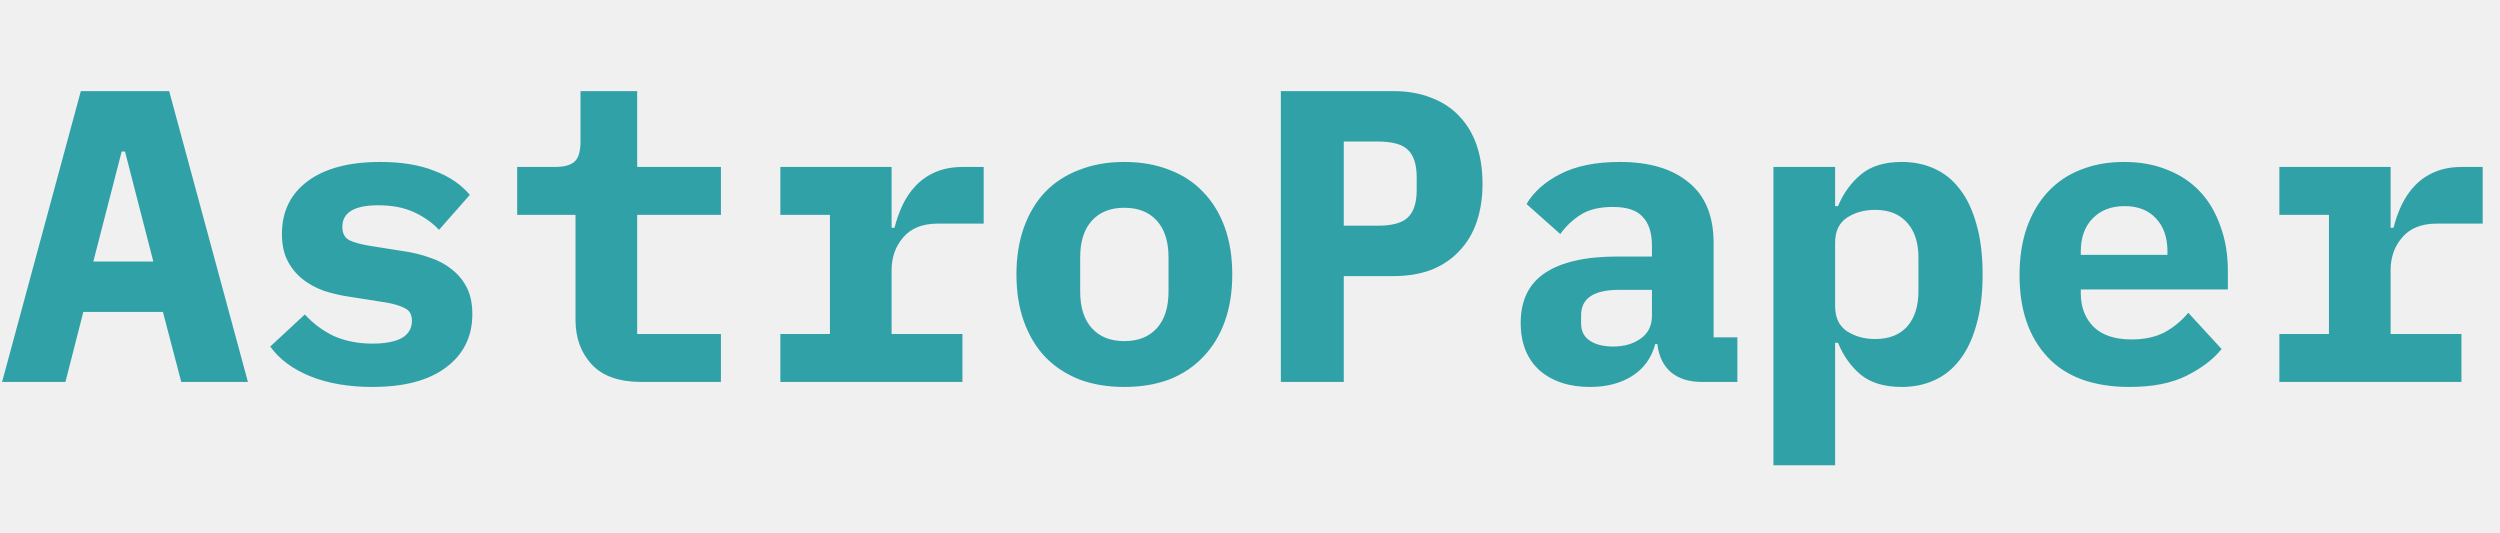
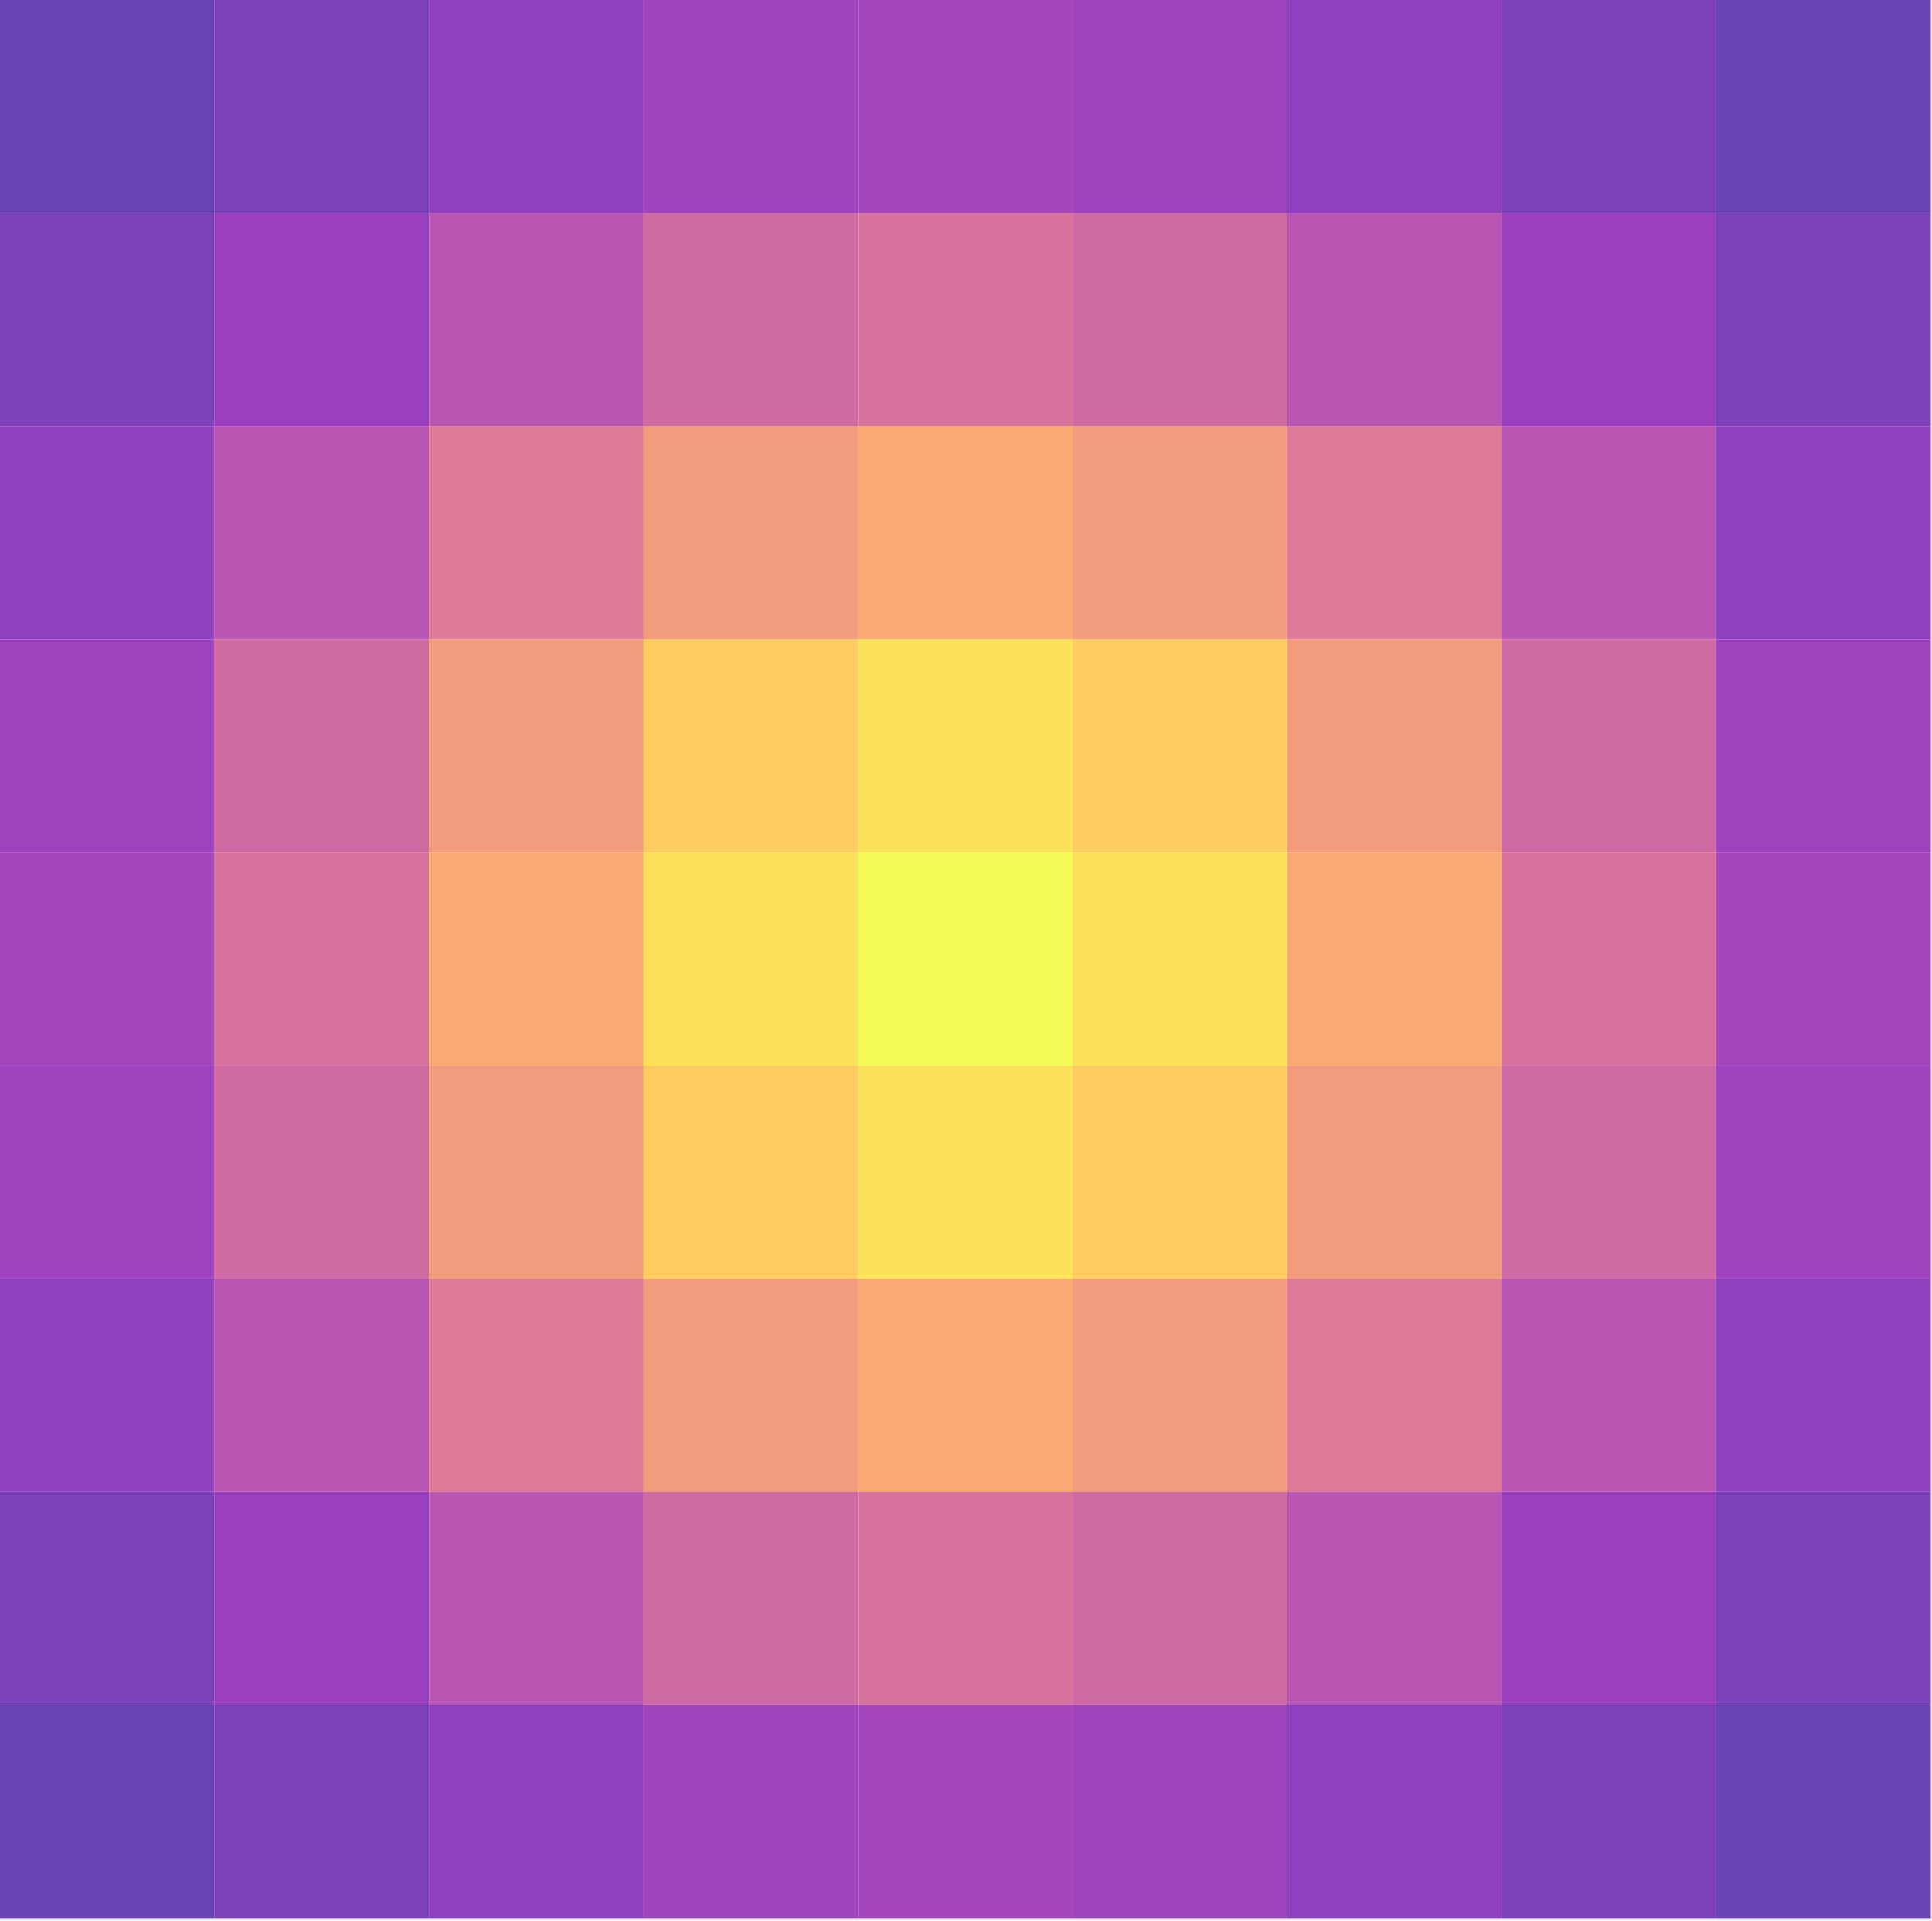
- <svg xmlns="http://www.w3.org/2000/svg" width="216" height="46" viewBox="0 0 216 46" fill="none">
-   <g clip-path="url(#clip0_1954_681)">
-     <path d="M15.66 33L14.076 26.952H7.2L5.652 33H0.18L6.984 7.872H14.616L21.42 33H15.66ZM10.8 13.092H10.512L8.064 22.596H13.248L10.8 13.092ZM32.17 33.432C30.106 33.432 28.306 33.12 26.77 32.496C25.258 31.872 24.118 31.02 23.35 29.94L26.338 27.168C27.058 27.96 27.898 28.584 28.858 29.04C29.842 29.472 30.958 29.688 32.206 29.688C33.262 29.688 34.09 29.532 34.69 29.22C35.29 28.884 35.59 28.38 35.59 27.708C35.59 27.18 35.386 26.82 34.978 26.628C34.57 26.412 34.006 26.244 33.286 26.124L30.298 25.656C29.458 25.536 28.678 25.356 27.958 25.116C27.238 24.852 26.614 24.504 26.086 24.072C25.558 23.64 25.138 23.112 24.826 22.488C24.514 21.864 24.358 21.108 24.358 20.22C24.358 18.276 25.102 16.752 26.59 15.648C28.078 14.544 30.166 13.992 32.854 13.992C34.678 13.992 36.226 14.244 37.498 14.748C38.794 15.228 39.826 15.924 40.594 16.836L37.93 19.86C37.378 19.26 36.67 18.756 35.806 18.348C34.942 17.94 33.898 17.736 32.674 17.736C30.61 17.736 29.578 18.36 29.578 19.608C29.578 20.16 29.782 20.544 30.19 20.76C30.598 20.952 31.162 21.108 31.882 21.228L34.834 21.696C35.674 21.816 36.454 22.008 37.174 22.272C37.894 22.512 38.518 22.848 39.046 23.28C39.598 23.712 40.03 24.24 40.342 24.864C40.654 25.488 40.81 26.244 40.81 27.132C40.81 29.076 40.054 30.612 38.542 31.74C37.054 32.868 34.93 33.432 32.17 33.432ZM55.412 33C53.492 33 52.064 32.496 51.128 31.488C50.192 30.48 49.724 29.196 49.724 27.636V18.564H44.684V14.424H47.96C48.752 14.424 49.316 14.268 49.652 13.956C49.988 13.644 50.156 13.068 50.156 12.228V7.872H55.052V14.424H62.288V18.564H55.052V28.86H62.288V33H55.412ZM67.422 28.86H71.706V18.564H67.422V14.424H77.034V19.68H77.286C77.454 19.008 77.682 18.36 77.97 17.736C78.282 17.088 78.666 16.524 79.122 16.044C79.602 15.54 80.178 15.144 80.85 14.856C81.522 14.568 82.314 14.424 83.226 14.424H84.99V19.32H81.03C79.71 19.32 78.714 19.716 78.042 20.508C77.37 21.276 77.034 22.224 77.034 23.352V28.86H83.154V33H67.422V28.86ZM97.144 33.432C95.704 33.432 94.408 33.216 93.256 32.784C92.104 32.328 91.12 31.68 90.304 30.84C89.512 30 88.9 28.98 88.468 27.78C88.036 26.58 87.82 25.224 87.82 23.712C87.82 22.2 88.036 20.844 88.468 19.644C88.9 18.444 89.512 17.424 90.304 16.584C91.12 15.744 92.104 15.108 93.256 14.676C94.408 14.22 95.704 13.992 97.144 13.992C98.584 13.992 99.88 14.22 101.032 14.676C102.184 15.108 103.156 15.744 103.948 16.584C104.764 17.424 105.388 18.444 105.82 19.644C106.252 20.844 106.468 22.2 106.468 23.712C106.468 25.224 106.252 26.58 105.82 27.78C105.388 28.98 104.764 30 103.948 30.84C103.156 31.68 102.184 32.328 101.032 32.784C99.88 33.216 98.584 33.432 97.144 33.432ZM97.144 29.472C98.344 29.472 99.28 29.1 99.952 28.356C100.624 27.612 100.96 26.556 100.96 25.188V22.236C100.96 20.868 100.624 19.812 99.952 19.068C99.28 18.324 98.344 17.952 97.144 17.952C95.944 17.952 95.008 18.324 94.336 19.068C93.664 19.812 93.328 20.868 93.328 22.236V25.188C93.328 26.556 93.664 27.612 94.336 28.356C95.008 29.1 95.944 29.472 97.144 29.472ZM110.666 33V7.872H120.386C121.61 7.872 122.702 8.064 123.662 8.448C124.622 8.808 125.426 9.336 126.074 10.032C126.746 10.728 127.25 11.568 127.586 12.552C127.922 13.536 128.09 14.64 128.09 15.864C128.09 17.088 127.922 18.192 127.586 19.176C127.25 20.16 126.746 21 126.074 21.696C125.426 22.392 124.622 22.932 123.662 23.316C122.702 23.676 121.61 23.856 120.386 23.856H116.102V33H110.666ZM116.102 19.5H119.018C120.29 19.5 121.166 19.26 121.646 18.78C122.15 18.3 122.402 17.508 122.402 16.404V15.324C122.402 14.22 122.15 13.428 121.646 12.948C121.166 12.468 120.29 12.228 119.018 12.228H116.102V19.5ZM147.048 33C145.944 33 145.056 32.724 144.384 32.172C143.712 31.596 143.316 30.78 143.196 29.724H143.016C142.68 30.948 142.008 31.872 141 32.496C140.016 33.12 138.804 33.432 137.364 33.432C135.564 33.432 134.112 32.952 133.008 31.992C131.928 31.008 131.388 29.64 131.388 27.888C131.388 25.944 132.096 24.504 133.512 23.568C134.928 22.632 137.004 22.164 139.74 22.164H142.728V21.228C142.728 20.124 142.464 19.296 141.936 18.744C141.432 18.168 140.568 17.88 139.344 17.88C138.216 17.88 137.304 18.096 136.608 18.528C135.912 18.96 135.312 19.524 134.808 20.22L131.892 17.628C132.516 16.572 133.488 15.708 134.808 15.036C136.152 14.34 137.868 13.992 139.956 13.992C142.5 13.992 144.48 14.58 145.896 15.756C147.336 16.908 148.056 18.66 148.056 21.012V29.148H150.108V33H147.048ZM139.38 29.94C140.316 29.94 141.108 29.712 141.756 29.256C142.404 28.8 142.728 28.14 142.728 27.276V25.044H139.884C137.7 25.044 136.608 25.776 136.608 27.24V27.96C136.608 28.608 136.86 29.1 137.364 29.436C137.868 29.772 138.54 29.94 139.38 29.94ZM153.226 14.424H158.554V17.808H158.806C159.262 16.704 159.922 15.792 160.786 15.072C161.65 14.352 162.826 13.992 164.314 13.992C165.346 13.992 166.282 14.184 167.122 14.568C167.986 14.952 168.718 15.54 169.318 16.332C169.942 17.124 170.422 18.132 170.758 19.356C171.118 20.58 171.298 22.032 171.298 23.712C171.298 25.392 171.118 26.844 170.758 28.068C170.422 29.292 169.942 30.3 169.318 31.092C168.718 31.884 167.986 32.472 167.122 32.856C166.282 33.24 165.346 33.432 164.314 33.432C162.826 33.432 161.65 33.084 160.786 32.388C159.922 31.668 159.262 30.744 158.806 29.616H158.554V40.2H153.226V14.424ZM162.01 29.292C163.21 29.292 164.134 28.932 164.782 28.212C165.43 27.468 165.754 26.448 165.754 25.152V22.272C165.754 20.976 165.43 19.968 164.782 19.248C164.134 18.504 163.21 18.132 162.01 18.132C161.074 18.132 160.258 18.36 159.562 18.816C158.89 19.272 158.554 19.992 158.554 20.976V26.448C158.554 27.432 158.89 28.152 159.562 28.608C160.258 29.064 161.074 29.292 162.01 29.292ZM183.992 33.432C180.872 33.432 178.508 32.568 176.9 30.84C175.292 29.112 174.488 26.76 174.488 23.784C174.488 22.272 174.692 20.916 175.1 19.716C175.532 18.492 176.132 17.46 176.9 16.62C177.692 15.756 178.64 15.108 179.744 14.676C180.872 14.22 182.132 13.992 183.524 13.992C184.916 13.992 186.164 14.22 187.268 14.676C188.372 15.108 189.308 15.732 190.076 16.548C190.844 17.364 191.432 18.36 191.84 19.536C192.272 20.688 192.488 21.984 192.488 23.424V25.008H179.78V25.332C179.78 26.532 180.152 27.504 180.896 28.248C181.64 28.968 182.732 29.328 184.172 29.328C185.276 29.328 186.224 29.124 187.016 28.716C187.808 28.284 188.492 27.72 189.068 27.024L191.948 30.156C191.228 31.044 190.22 31.812 188.924 32.46C187.628 33.108 185.984 33.432 183.992 33.432ZM183.56 17.808C182.408 17.808 181.484 18.168 180.788 18.888C180.116 19.584 179.78 20.532 179.78 21.732V22.02H187.268V21.732C187.268 20.508 186.932 19.548 186.26 18.852C185.612 18.156 184.712 17.808 183.56 17.808ZM196.937 28.86H201.221V18.564H196.937V14.424H206.549V19.68H206.801C206.969 19.008 207.197 18.36 207.485 17.736C207.797 17.088 208.181 16.524 208.637 16.044C209.117 15.54 209.693 15.144 210.365 14.856C211.037 14.568 211.829 14.424 212.741 14.424H214.505V19.32H210.545C209.225 19.32 208.229 19.716 207.557 20.508C206.885 21.276 206.549 22.224 206.549 23.352V28.86H212.669V33H196.937V28.86Z" fill="#31A1A8" />
+ <svg xmlns="http://www.w3.org/2000/svg" width="100%" height="100%" viewBox="0 0 335 333" version="1.1" xml:space="preserve" style="fill-rule:evenodd;clip-rule:evenodd;stroke-linejoin:round;stroke-miterlimit:2;">
+   <g id="figure_1">
+     <g id="patch_1">
+       <rect x="0" y="0" width="334.8" height="332.64" style="fill:white;fill-rule:nonzero;" />
+     </g>
+     <g id="axes_1">
+       <g id="patch_2">
+         <rect x="0" y="-0" width="37.2" height="36.96" style="fill:rgb(55,4,153);fill-opacity:0.75;fill-rule:nonzero;" />
+       </g>
+       <g id="patch_3">
+         <rect x="37.2" y="-0" width="37.2" height="36.96" style="fill:rgb(80,2,162);fill-opacity:0.75;fill-rule:nonzero;" />
+       </g>
+       <g id="patch_4">
+         <rect x="74.4" y="-0" width="37.2" height="36.96" style="fill:rgb(106,0,168);fill-opacity:0.75;fill-rule:nonzero;" />
+       </g>
+       <g id="patch_5">
+         <rect x="111.6" y="-0" width="37.2" height="36.96" style="fill:rgb(128,4,168);fill-opacity:0.75;fill-rule:nonzero;" />
+       </g>
+       <g id="patch_6">
+         <rect x="148.8" y="-0" width="37.2" height="36.96" style="fill:rgb(136,8,166);fill-opacity:0.75;fill-rule:nonzero;" />
+       </g>
+       <g id="patch_7">
+         <rect x="186" y="-0" width="37.2" height="36.96" style="fill:rgb(128,4,168);fill-opacity:0.75;fill-rule:nonzero;" />
+       </g>
+       <g id="patch_8">
+         <rect x="223.2" y="-0" width="37.2" height="36.96" style="fill:rgb(106,0,168);fill-opacity:0.75;fill-rule:nonzero;" />
+       </g>
+       <g id="patch_9">
+         <rect x="260.4" y="-0" width="37.2" height="36.96" style="fill:rgb(80,2,162);fill-opacity:0.75;fill-rule:nonzero;" />
+       </g>
+       <g id="patch_10">
+         <rect x="297.6" y="-0" width="37.2" height="36.96" style="fill:rgb(55,4,153);fill-opacity:0.75;fill-rule:nonzero;" />
+       </g>
+       <g id="patch_11">
+         <rect x="0" y="36.96" width="37.2" height="36.96" style="fill:rgb(80,2,162);fill-opacity:0.75;fill-rule:nonzero;" />
+       </g>
+       <g id="patch_12">
+         <rect x="37.2" y="36.96" width="37.2" height="36.96" style="fill:rgb(120,1,168);fill-opacity:0.75;fill-rule:nonzero;" />
+       </g>
+       <g id="patch_13">
+         <rect x="74.4" y="36.96" width="37.2" height="36.96" style="fill:rgb(162,29,154);fill-opacity:0.75;fill-rule:nonzero;" />
+       </g>
+       <g id="patch_14">
+         <rect x="111.6" y="36.96" width="37.2" height="36.96" style="fill:rgb(191,57,132);fill-opacity:0.75;fill-rule:nonzero;" />
+       </g>
+       <g id="patch_15">
+         <rect x="148.8" y="36.96" width="37.2" height="36.96" style="fill:rgb(200,67,123);fill-opacity:0.75;fill-rule:nonzero;" />
+       </g>
+       <g id="patch_16">
+         <rect x="186" y="36.96" width="37.2" height="36.96" style="fill:rgb(191,57,132);fill-opacity:0.75;fill-rule:nonzero;" />
+       </g>
+       <g id="patch_17">
+         <rect x="223.2" y="36.96" width="37.2" height="36.96" style="fill:rgb(162,29,154);fill-opacity:0.75;fill-rule:nonzero;" />
+       </g>
+       <g id="patch_18">
+         <rect x="260.4" y="36.96" width="37.2" height="36.96" style="fill:rgb(120,1,168);fill-opacity:0.75;fill-rule:nonzero;" />
+       </g>
+       <g id="patch_19">
+         <rect x="297.6" y="36.96" width="37.2" height="36.96" style="fill:rgb(80,2,162);fill-opacity:0.75;fill-rule:nonzero;" />
+       </g>
+       <g id="patch_20">
+         <rect x="0" y="73.92" width="37.2" height="36.96" style="fill:rgb(106,0,168);fill-opacity:0.75;fill-rule:nonzero;" />
+       </g>
+       <g id="patch_21">
+         <rect x="37.2" y="73.92" width="37.2" height="36.96" style="fill:rgb(162,29,154);fill-opacity:0.75;fill-rule:nonzero;" />
+       </g>
+       <g id="patch_22">
+         <rect x="74.4" y="73.92" width="37.2" height="36.96" style="fill:rgb(209,78,114);fill-opacity:0.75;fill-rule:nonzero;" />
+       </g>
+       <g id="patch_23">
+         <rect x="111.6" y="73.92" width="37.2" height="36.96" style="fill:rgb(237,122,82);fill-opacity:0.75;fill-rule:nonzero;" />
+       </g>
+       <g id="patch_24">
+         <rect x="148.8" y="73.92" width="37.2" height="36.96" style="fill:rgb(245,140,70);fill-opacity:0.75;fill-rule:nonzero;" />
+       </g>
+       <g id="patch_25">
+         <rect x="186" y="73.92" width="37.2" height="36.96" style="fill:rgb(237,122,82);fill-opacity:0.75;fill-rule:nonzero;" />
+       </g>
+       <g id="patch_26">
+         <rect x="223.2" y="73.92" width="37.2" height="36.96" style="fill:rgb(209,78,114);fill-opacity:0.75;fill-rule:nonzero;" />
+       </g>
+       <g id="patch_27">
+         <rect x="260.4" y="73.92" width="37.2" height="36.96" style="fill:rgb(162,29,154);fill-opacity:0.75;fill-rule:nonzero;" />
+       </g>
+       <g id="patch_28">
+         <rect x="297.6" y="73.92" width="37.2" height="36.96" style="fill:rgb(106,0,168);fill-opacity:0.75;fill-rule:nonzero;" />
+       </g>
+       <g id="patch_29">
+         <rect x="0" y="110.88" width="37.2" height="36.96" style="fill:rgb(128,4,168);fill-opacity:0.75;fill-rule:nonzero;" />
+       </g>
+       <g id="patch_30">
+         <rect x="37.2" y="110.88" width="37.2" height="36.96" style="fill:rgb(191,57,132);fill-opacity:0.75;fill-rule:nonzero;" />
+       </g>
+       <g id="patch_31">
+         <rect x="74.4" y="110.88" width="37.2" height="36.96" style="fill:rgb(237,122,82);fill-opacity:0.75;fill-rule:nonzero;" />
+       </g>
+       <g id="patch_32">
+         <rect x="111.6" y="110.88" width="37.2" height="36.96" style="fill:rgb(254,187,43);fill-opacity:0.75;fill-rule:nonzero;" />
+       </g>
+       <g id="patch_33">
+         <rect x="148.8" y="110.88" width="37.2" height="36.96" style="fill:rgb(250,216,36);fill-opacity:0.75;fill-rule:nonzero;" />
+       </g>
+       <g id="patch_34">
+         <rect x="186" y="110.88" width="37.2" height="36.96" style="fill:rgb(254,187,43);fill-opacity:0.75;fill-rule:nonzero;" />
+       </g>
+       <g id="patch_35">
+         <rect x="223.2" y="110.88" width="37.2" height="36.96" style="fill:rgb(237,122,82);fill-opacity:0.75;fill-rule:nonzero;" />
+       </g>
+       <g id="patch_36">
+         <rect x="260.4" y="110.88" width="37.2" height="36.96" style="fill:rgb(191,57,132);fill-opacity:0.75;fill-rule:nonzero;" />
+       </g>
+       <g id="patch_37">
+         <rect x="297.6" y="110.88" width="37.2" height="36.96" style="fill:rgb(128,4,168);fill-opacity:0.75;fill-rule:nonzero;" />
+       </g>
+       <g id="patch_38">
+         <rect x="0" y="147.84" width="37.2" height="36.96" style="fill:rgb(136,8,166);fill-opacity:0.75;fill-rule:nonzero;" />
+       </g>
+       <g id="patch_39">
+         <rect x="37.2" y="147.84" width="37.2" height="36.96" style="fill:rgb(200,67,123);fill-opacity:0.75;fill-rule:nonzero;" />
+       </g>
+       <g id="patch_40">
+         <rect x="74.4" y="147.84" width="37.2" height="36.96" style="fill:rgb(245,140,70);fill-opacity:0.75;fill-rule:nonzero;" />
+       </g>
+       <g id="patch_41">
+         <rect x="111.6" y="147.84" width="37.2" height="36.96" style="fill:rgb(250,216,36);fill-opacity:0.75;fill-rule:nonzero;" />
+       </g>
+       <g id="patch_42">
+         <rect x="148.8" y="147.84" width="37.2" height="36.96" style="fill:rgb(240,249,33);fill-opacity:0.75;fill-rule:nonzero;" />
+       </g>
+       <g id="patch_43">
+         <rect x="186" y="147.84" width="37.2" height="36.96" style="fill:rgb(250,216,36);fill-opacity:0.75;fill-rule:nonzero;" />
+       </g>
+       <g id="patch_44">
+         <rect x="223.2" y="147.84" width="37.2" height="36.96" style="fill:rgb(245,140,70);fill-opacity:0.75;fill-rule:nonzero;" />
+       </g>
+       <g id="patch_45">
+         <rect x="260.4" y="147.84" width="37.2" height="36.96" style="fill:rgb(200,67,123);fill-opacity:0.75;fill-rule:nonzero;" />
+       </g>
+       <g id="patch_46">
+         <rect x="297.6" y="147.84" width="37.2" height="36.96" style="fill:rgb(136,8,166);fill-opacity:0.75;fill-rule:nonzero;" />
+       </g>
+       <g id="patch_47">
+         <rect x="0" y="184.8" width="37.2" height="36.96" style="fill:rgb(128,4,168);fill-opacity:0.75;fill-rule:nonzero;" />
+       </g>
+       <g id="patch_48">
+         <rect x="37.2" y="184.8" width="37.2" height="36.96" style="fill:rgb(191,57,132);fill-opacity:0.75;fill-rule:nonzero;" />
+       </g>
+       <g id="patch_49">
+         <rect x="74.4" y="184.8" width="37.2" height="36.96" style="fill:rgb(237,122,82);fill-opacity:0.75;fill-rule:nonzero;" />
+       </g>
+       <g id="patch_50">
+         <rect x="111.6" y="184.8" width="37.2" height="36.96" style="fill:rgb(254,187,43);fill-opacity:0.75;fill-rule:nonzero;" />
+       </g>
+       <g id="patch_51">
+         <rect x="148.8" y="184.8" width="37.2" height="36.96" style="fill:rgb(250,216,36);fill-opacity:0.75;fill-rule:nonzero;" />
+       </g>
+       <g id="patch_52">
+         <rect x="186" y="184.8" width="37.2" height="36.96" style="fill:rgb(254,187,43);fill-opacity:0.75;fill-rule:nonzero;" />
+       </g>
+       <g id="patch_53">
+         <rect x="223.2" y="184.8" width="37.2" height="36.96" style="fill:rgb(237,122,82);fill-opacity:0.75;fill-rule:nonzero;" />
+       </g>
+       <g id="patch_54">
+         <rect x="260.4" y="184.8" width="37.2" height="36.96" style="fill:rgb(191,57,132);fill-opacity:0.75;fill-rule:nonzero;" />
+       </g>
+       <g id="patch_55">
+         <rect x="297.6" y="184.8" width="37.2" height="36.96" style="fill:rgb(128,4,168);fill-opacity:0.75;fill-rule:nonzero;" />
+       </g>
+       <g id="patch_56">
+         <rect x="0" y="221.76" width="37.2" height="36.96" style="fill:rgb(106,0,168);fill-opacity:0.75;fill-rule:nonzero;" />
+       </g>
+       <g id="patch_57">
+         <rect x="37.2" y="221.76" width="37.2" height="36.96" style="fill:rgb(162,29,154);fill-opacity:0.75;fill-rule:nonzero;" />
+       </g>
+       <g id="patch_58">
+         <rect x="74.4" y="221.76" width="37.2" height="36.96" style="fill:rgb(209,78,114);fill-opacity:0.75;fill-rule:nonzero;" />
+       </g>
+       <g id="patch_59">
+         <rect x="111.6" y="221.76" width="37.2" height="36.96" style="fill:rgb(237,122,82);fill-opacity:0.75;fill-rule:nonzero;" />
+       </g>
+       <g id="patch_60">
+         <rect x="148.8" y="221.76" width="37.2" height="36.96" style="fill:rgb(245,140,70);fill-opacity:0.75;fill-rule:nonzero;" />
+       </g>
+       <g id="patch_61">
+         <rect x="186" y="221.76" width="37.2" height="36.96" style="fill:rgb(237,122,82);fill-opacity:0.75;fill-rule:nonzero;" />
+       </g>
+       <g id="patch_62">
+         <rect x="223.2" y="221.76" width="37.2" height="36.96" style="fill:rgb(209,78,114);fill-opacity:0.75;fill-rule:nonzero;" />
+       </g>
+       <g id="patch_63">
+         <rect x="260.4" y="221.76" width="37.2" height="36.96" style="fill:rgb(162,29,154);fill-opacity:0.75;fill-rule:nonzero;" />
+       </g>
+       <g id="patch_64">
+         <rect x="297.6" y="221.76" width="37.2" height="36.96" style="fill:rgb(106,0,168);fill-opacity:0.75;fill-rule:nonzero;" />
+       </g>
+       <g id="patch_65">
+         <rect x="0" y="258.72" width="37.2" height="36.96" style="fill:rgb(80,2,162);fill-opacity:0.75;fill-rule:nonzero;" />
+       </g>
+       <g id="patch_66">
+         <rect x="37.2" y="258.72" width="37.2" height="36.96" style="fill:rgb(120,1,168);fill-opacity:0.75;fill-rule:nonzero;" />
+       </g>
+       <g id="patch_67">
+         <rect x="74.4" y="258.72" width="37.2" height="36.96" style="fill:rgb(162,29,154);fill-opacity:0.75;fill-rule:nonzero;" />
+       </g>
+       <g id="patch_68">
+         <rect x="111.6" y="258.72" width="37.2" height="36.96" style="fill:rgb(191,57,132);fill-opacity:0.75;fill-rule:nonzero;" />
+       </g>
+       <g id="patch_69">
+         <rect x="148.8" y="258.72" width="37.2" height="36.96" style="fill:rgb(200,67,123);fill-opacity:0.75;fill-rule:nonzero;" />
+       </g>
+       <g id="patch_70">
+         <rect x="186" y="258.72" width="37.2" height="36.96" style="fill:rgb(191,57,132);fill-opacity:0.75;fill-rule:nonzero;" />
+       </g>
+       <g id="patch_71">
+         <rect x="223.2" y="258.72" width="37.2" height="36.96" style="fill:rgb(162,29,154);fill-opacity:0.75;fill-rule:nonzero;" />
+       </g>
+       <g id="patch_72">
+         <rect x="260.4" y="258.72" width="37.2" height="36.96" style="fill:rgb(120,1,168);fill-opacity:0.75;fill-rule:nonzero;" />
+       </g>
+       <g id="patch_73">
+         <rect x="297.6" y="258.72" width="37.2" height="36.96" style="fill:rgb(80,2,162);fill-opacity:0.75;fill-rule:nonzero;" />
+       </g>
+       <g id="patch_74">
+         <rect x="0" y="295.68" width="37.2" height="36.96" style="fill:rgb(55,4,153);fill-opacity:0.75;fill-rule:nonzero;" />
+       </g>
+       <g id="patch_75">
+         <rect x="37.2" y="295.68" width="37.2" height="36.96" style="fill:rgb(80,2,162);fill-opacity:0.75;fill-rule:nonzero;" />
+       </g>
+       <g id="patch_76">
+         <rect x="74.4" y="295.68" width="37.2" height="36.96" style="fill:rgb(106,0,168);fill-opacity:0.75;fill-rule:nonzero;" />
+       </g>
+       <g id="patch_77">
+         <rect x="111.6" y="295.68" width="37.2" height="36.96" style="fill:rgb(128,4,168);fill-opacity:0.75;fill-rule:nonzero;" />
+       </g>
+       <g id="patch_78">
+         <rect x="148.8" y="295.68" width="37.2" height="36.96" style="fill:rgb(136,8,166);fill-opacity:0.75;fill-rule:nonzero;" />
+       </g>
+       <g id="patch_79">
+         <rect x="186" y="295.68" width="37.2" height="36.96" style="fill:rgb(128,4,168);fill-opacity:0.75;fill-rule:nonzero;" />
+       </g>
+       <g id="patch_80">
+         <rect x="223.2" y="295.68" width="37.2" height="36.96" style="fill:rgb(106,0,168);fill-opacity:0.75;fill-rule:nonzero;" />
+       </g>
+       <g id="patch_81">
+         <rect x="260.4" y="295.68" width="37.2" height="36.96" style="fill:rgb(80,2,162);fill-opacity:0.75;fill-rule:nonzero;" />
+       </g>
+       <g id="patch_82">
+         <rect x="297.6" y="295.68" width="37.2" height="36.96" style="fill:rgb(55,4,153);fill-opacity:0.75;fill-rule:nonzero;" />
+       </g>
+     </g>
  </g>
-   <defs>
-     <clipPath id="clip0_1954_681">
-       <rect width="216" height="46" fill="white" />
-     </clipPath>
-   </defs>
</svg>
